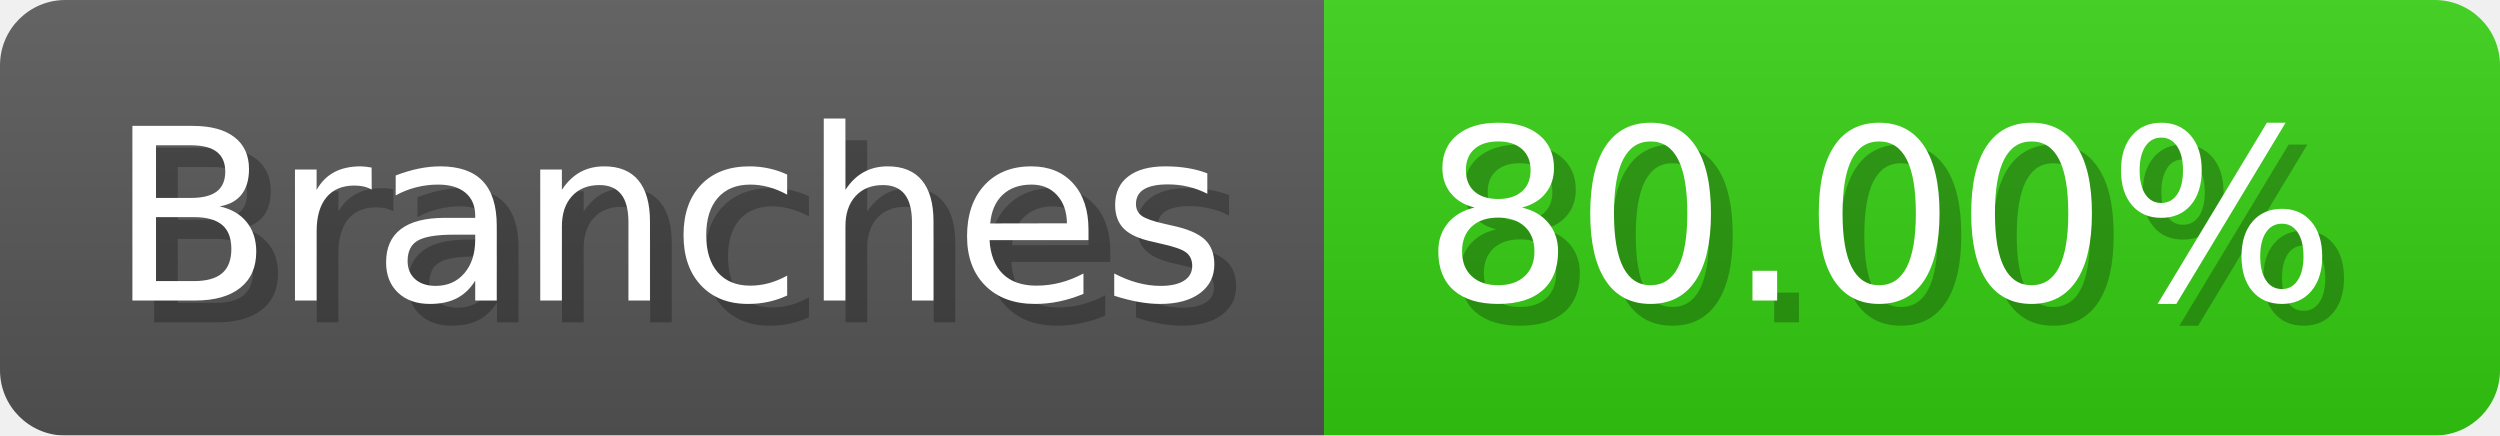
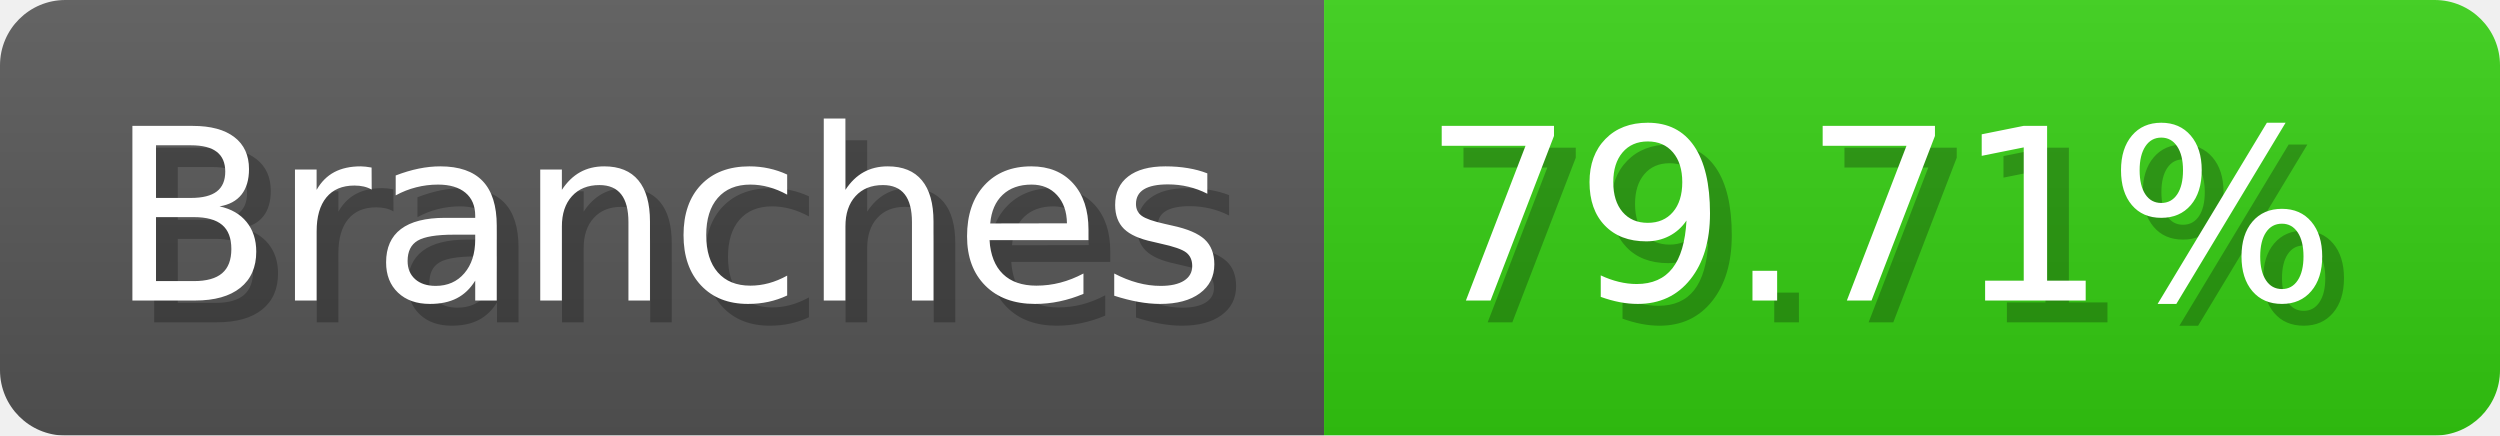
- <svg xmlns="http://www.w3.org/2000/svg" width="114.8" height="20" viewBox="0 0 1148 200" role="img" aria-label="Branches: 80.00%">
+ <svg xmlns="http://www.w3.org/2000/svg" width="114.8" height="20" viewBox="0 0 1148 200" role="img" aria-label="Branches: 79.71%">
  <linearGradient id="a" x2="0" y2="100%">
    <stop offset="0" stop-opacity=".1" stop-color="#EEE" />
    <stop offset="1" stop-opacity=".1" />
  </linearGradient>
  <mask id="m">
    <rect width="1148" height="200" rx="30" fill="#FFF" />
  </mask>
  <g mask="url(#m)">
    <rect width="608" height="200" fill="#555" />
    <rect width="540" height="200" fill="#3C1" x="608" />
    <rect width="1148" height="200" fill="url(#a)" />
  </g>
  <g aria-hidden="true" fill="#fff" text-anchor="start" font-family="Verdana,DejaVu Sans,sans-serif" font-size="110">
    <text x="60" y="148" textLength="508" fill="#000" opacity="0.25">Branches</text>
    <text x="50" y="138" textLength="508">Branches</text>
-     <text x="663" y="148" textLength="440" fill="#000" opacity="0.25">80.00%</text>
-     <text x="653" y="138" textLength="440">80.00%</text>
+     <text x="663" y="148" textLength="440" fill="#000" opacity="0.25">79.71%</text>
+     <text x="653" y="138" textLength="440">79.71%</text>
  </g>
</svg>
